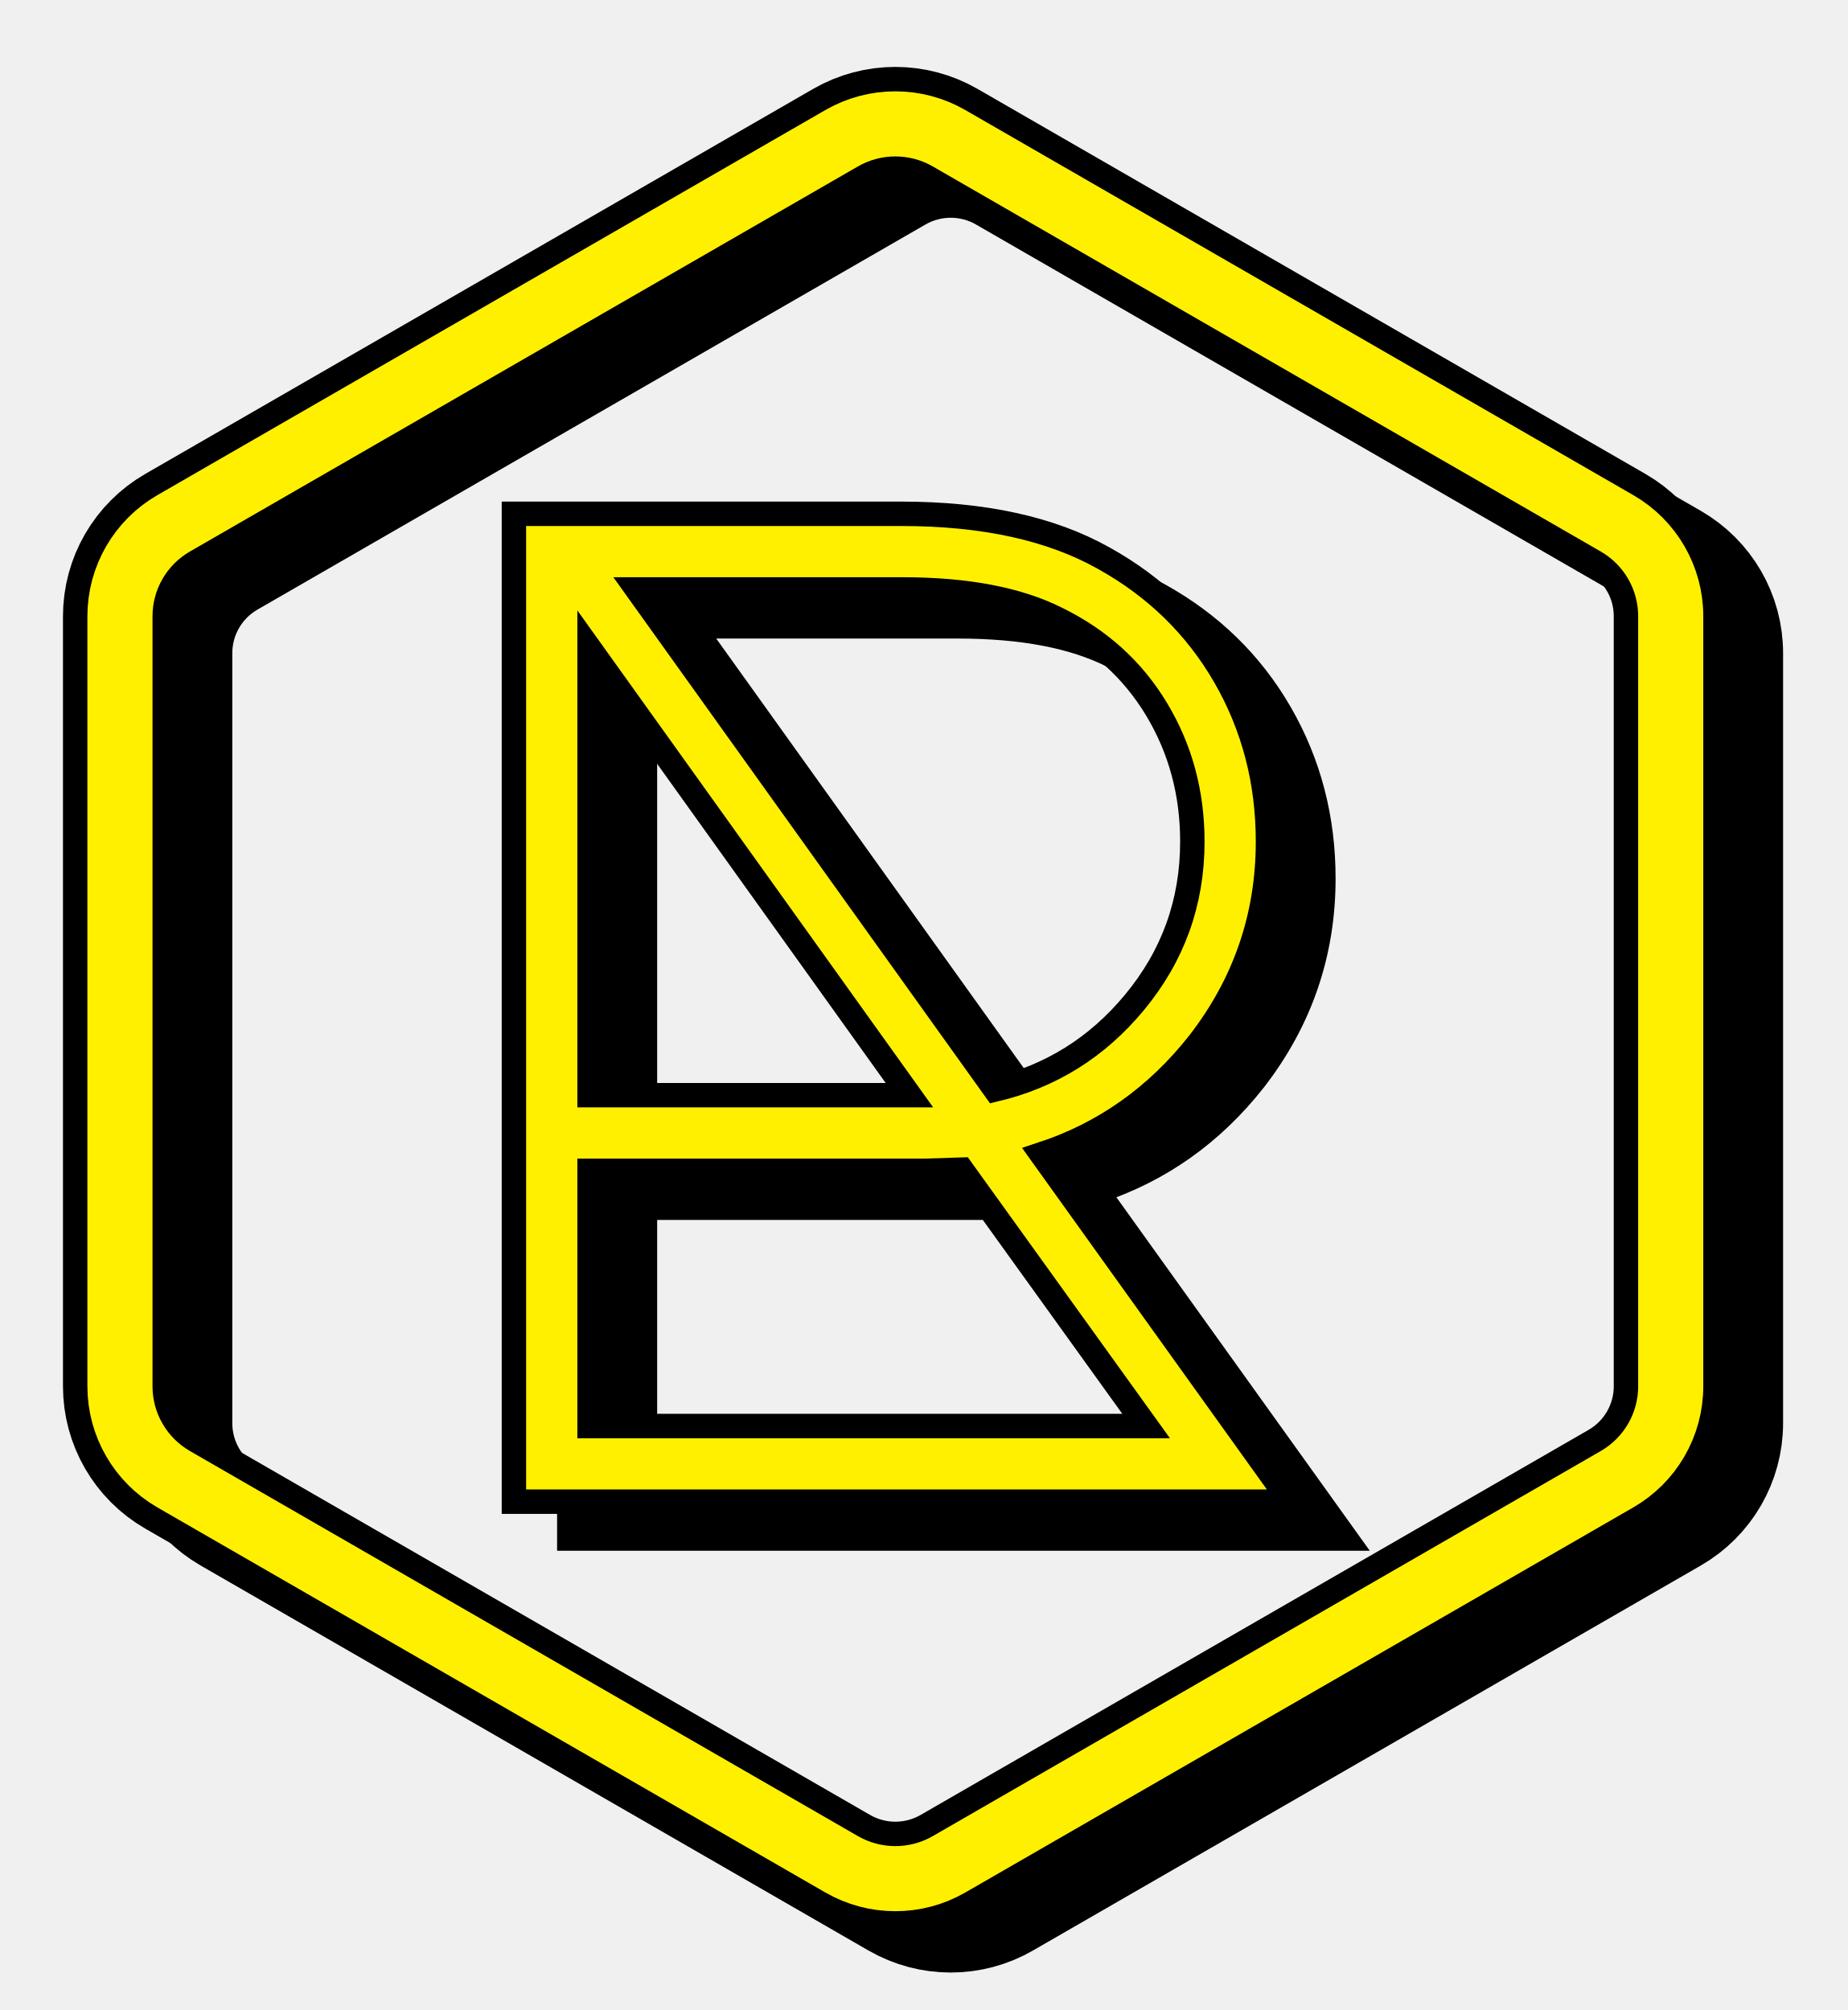
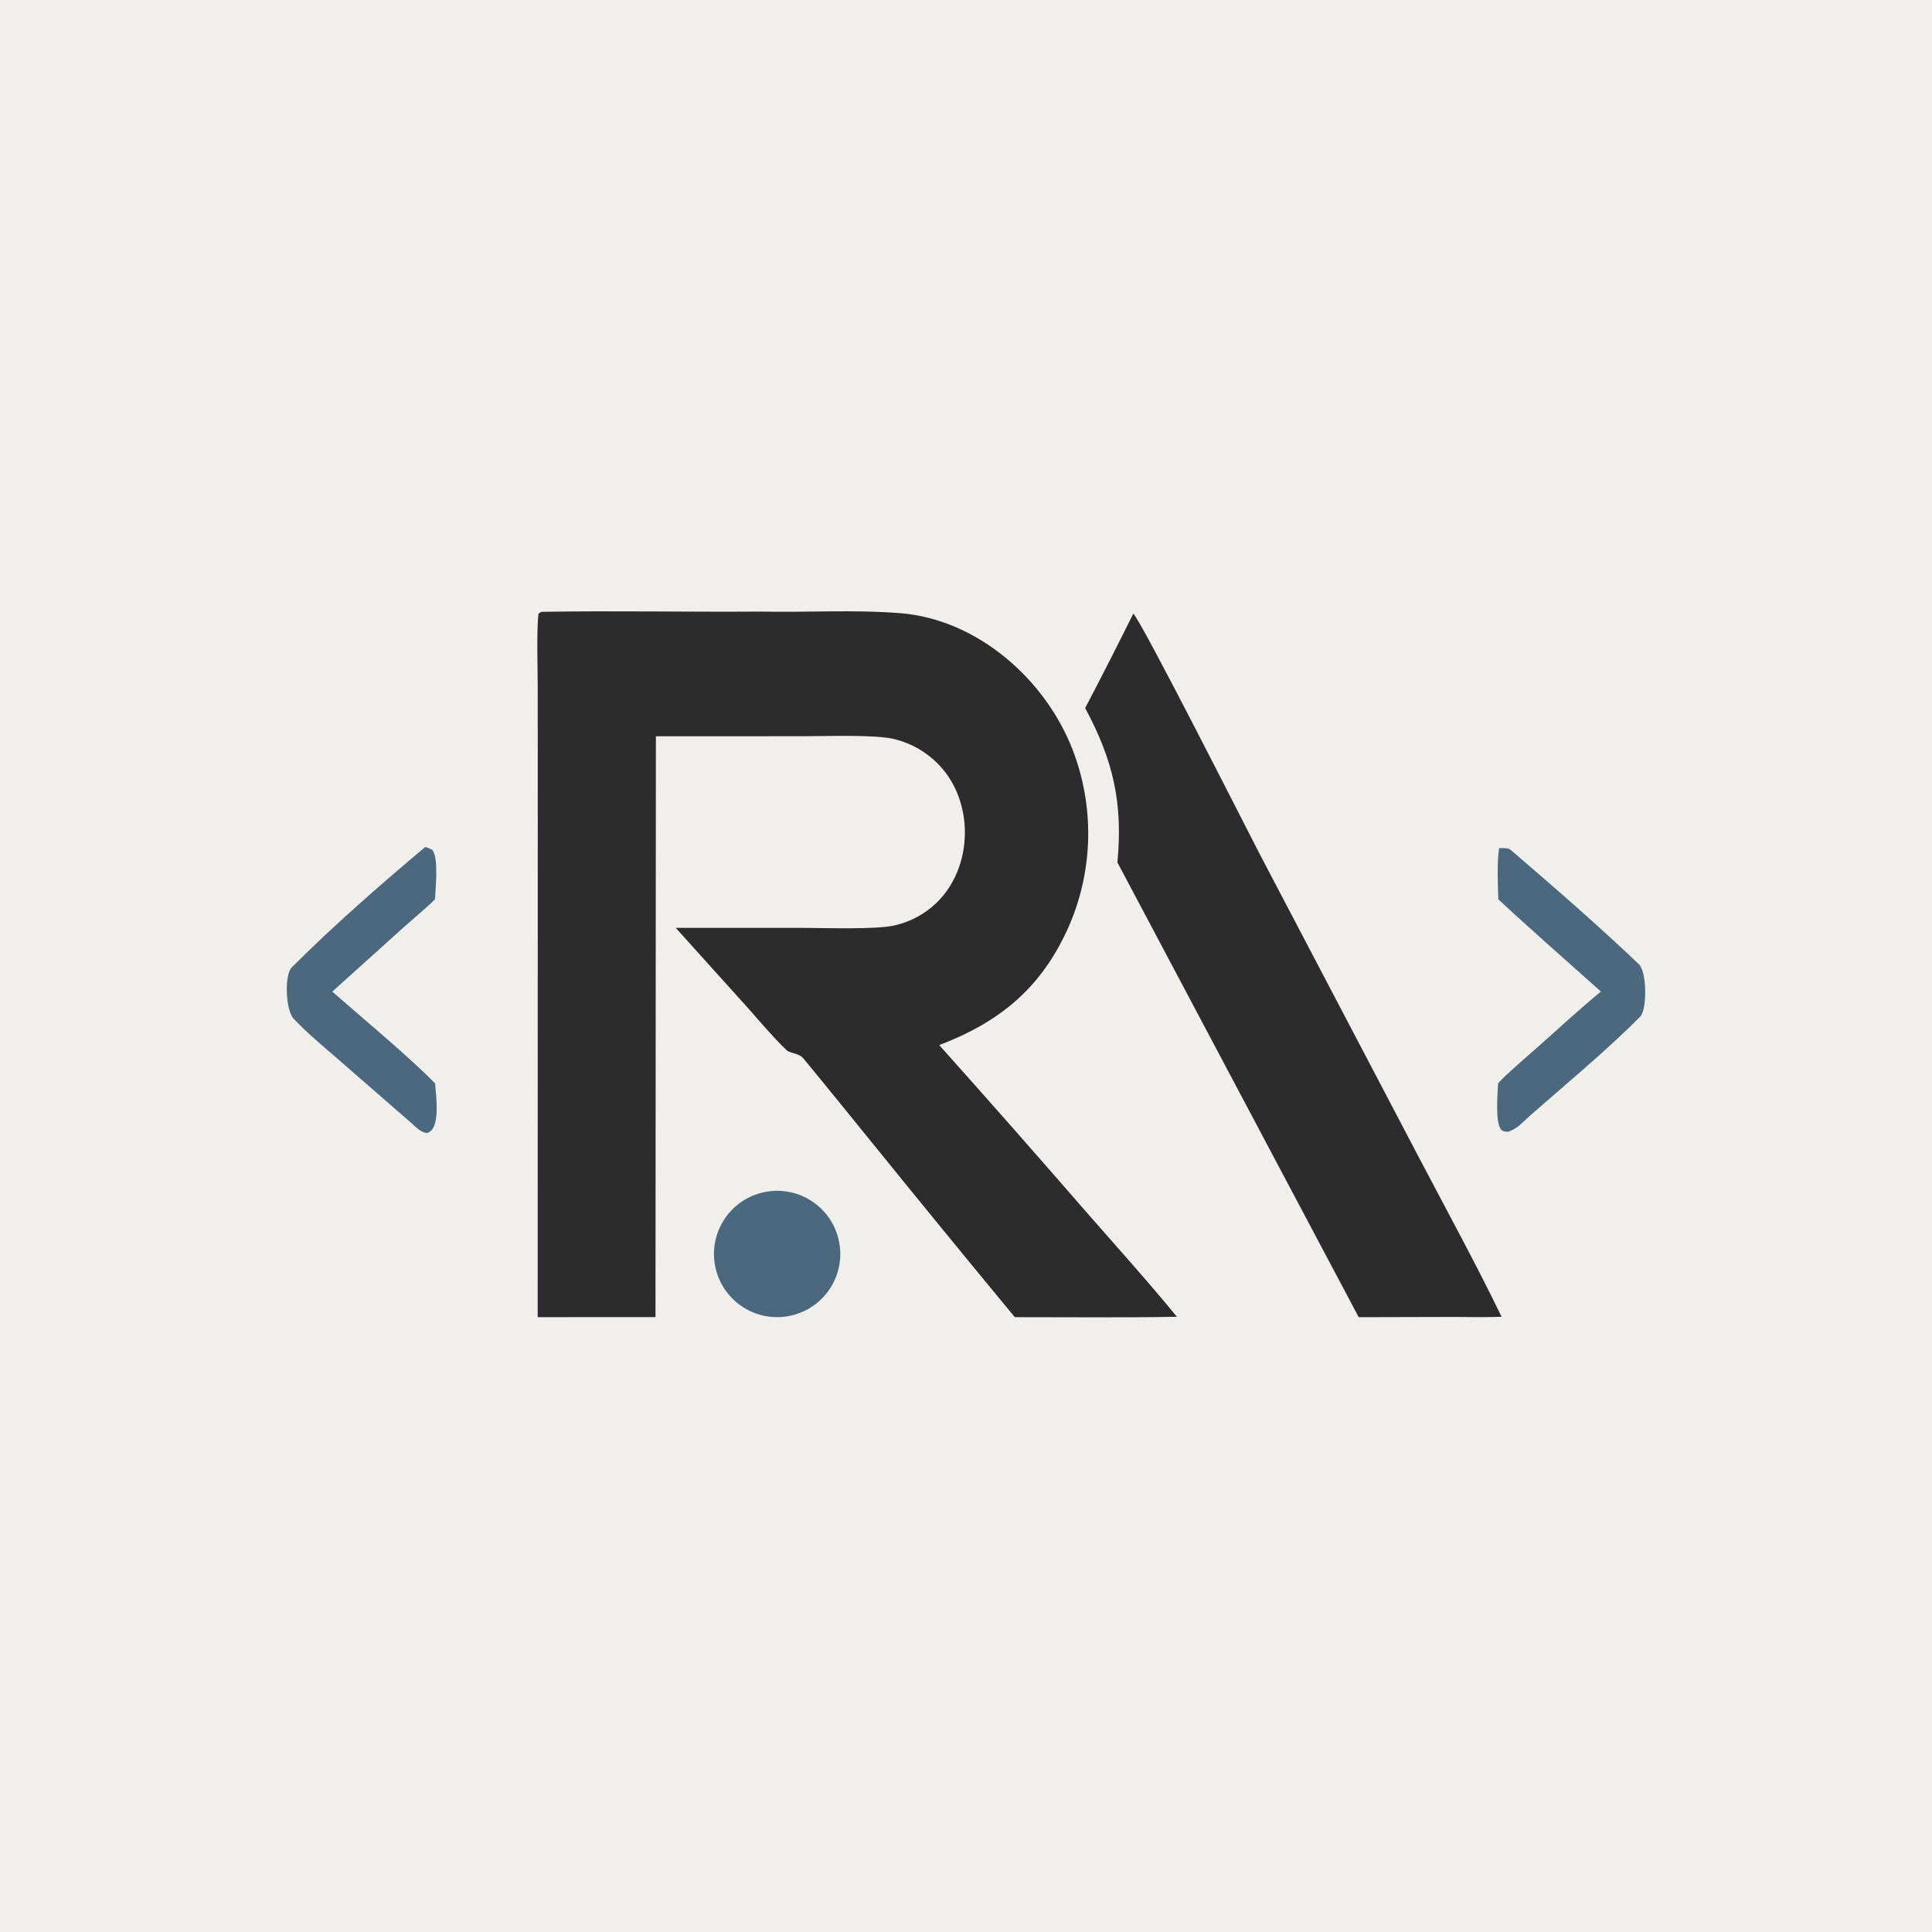
- <svg xmlns="http://www.w3.org/2000/svg" width="227" height="247" viewBox="0 0 227 247" fill="none">
-   <g clip-path="url(#clip0_430_16)">
-     <path d="M110.204 21.525C114.288 19.17 119.32 19.17 123.404 21.525L205.467 68.843C209.551 71.198 212.067 75.55 212.067 80.26V174.896C212.067 179.605 209.551 183.957 205.467 186.312L123.404 233.63C119.32 235.985 114.288 235.985 110.204 233.63L28.141 186.312C24.057 183.957 21.541 179.605 21.541 174.895V80.259C21.541 75.55 24.057 71.198 28.141 68.843L110.204 21.525Z" stroke="black" stroke-width="14" />
-     <path d="M117.541 67.675C127.568 67.675 135.894 69.459 142.424 73.137C148.778 76.667 153.742 81.508 157.284 87.647C160.824 93.783 162.588 100.565 162.588 107.958C162.588 117.138 159.754 125.4 154.108 132.692L154.102 132.701C148.918 139.288 142.468 143.857 134.779 146.381L163.668 186.693L165.369 189.067H69.943V67.675H117.541ZM120.481 148.412L120.457 148.413H79.237V179.773H147.614L124.955 148.267L120.481 148.412ZM79.237 139.119H118.535L79.237 84.223V139.119ZM129.068 138.426C135.907 136.799 141.59 133.252 146.155 127.753C150.921 122.013 153.294 115.434 153.294 107.958C153.294 101.98 151.83 96.579 148.915 91.72C146.008 86.876 141.921 83.158 136.613 80.558L136.602 80.553C131.893 78.198 125.625 76.969 117.711 76.969H85.078L129.068 138.426Z" fill="black" stroke="black" stroke-width="3" />
-     <path d="M110.204 21.525C114.288 19.17 119.32 19.17 123.404 21.525L205.467 68.843C209.551 71.198 212.067 75.55 212.067 80.26V174.896C212.067 179.605 209.551 183.957 205.467 186.312L123.404 233.63C119.32 235.985 114.288 235.985 110.204 233.63L28.141 186.312C24.057 183.957 21.541 179.605 21.541 174.895V80.259C21.541 75.55 24.057 71.198 28.141 68.843L110.204 21.525Z" stroke="black" stroke-width="8" />
-     <path d="M103.4 16.989C107.484 14.634 112.516 14.634 116.6 16.989L198.663 64.307C202.747 66.662 205.263 71.014 205.263 75.724V170.359C205.263 175.069 202.747 179.421 198.663 181.776L116.6 229.094C112.516 231.449 107.484 231.449 103.4 229.094L21.337 181.776C17.253 179.421 14.737 175.069 14.737 170.359V75.723C14.737 71.014 17.253 66.662 21.337 64.307L103.4 16.989Z" stroke="black" stroke-width="14" />
-     <path d="M110.737 63.139C120.763 63.139 129.09 64.923 135.62 68.601C141.974 72.131 146.938 76.972 150.48 83.111C154.02 89.247 155.784 96.028 155.784 103.422C155.784 112.602 152.95 120.863 147.304 128.156L147.297 128.165C142.114 134.752 135.664 139.321 127.975 141.845L156.864 182.157L158.565 184.531H63.139V63.139H110.737ZM113.677 143.875L113.653 143.876H72.433V175.237H140.81L118.151 143.731L113.677 143.875ZM72.433 134.583H111.731L72.433 79.687V134.583ZM122.264 133.89C129.103 132.263 134.786 128.716 139.351 123.217C144.117 117.477 146.49 110.898 146.49 103.422C146.49 97.444 145.026 92.043 142.111 87.184C139.204 82.339 135.117 78.622 129.809 76.022L129.798 76.017C125.088 73.662 118.821 72.433 110.907 72.433H78.274L122.264 133.89Z" fill="#FFF000" stroke="black" stroke-width="3" />
-     <path d="M103.4 16.989C107.484 14.634 112.516 14.634 116.6 16.989L198.663 64.307C202.747 66.662 205.263 71.014 205.263 75.724V170.359C205.263 175.069 202.747 179.421 198.663 181.776L116.6 229.094C112.516 231.449 107.484 231.449 103.4 229.094L21.337 181.776C17.253 179.421 14.737 175.069 14.737 170.359V75.723C14.737 71.014 17.253 66.662 21.337 64.307L103.4 16.989Z" stroke="#FFF000" stroke-width="8" />
-   </g>
-   <defs>
-     <clipPath id="clip0_430_16">
-       <rect width="220" height="246.082" fill="white" />
-     </clipPath>
-   </defs>
+ <svg xmlns="http://www.w3.org/2000/svg" width="512" height="512" viewBox="0 0 512 512" fill="none">
+   <rect width="512" height="512" fill="#F0EFEC" />
+   <path d="M143.449 162.143C162.656 161.808 182.193 162.219 201.458 162.074C213.748 162.337 226.347 161.516 238.59 162.498C259.057 164.14 276.94 180.018 284.174 198.476C290.075 213.607 289.768 230.457 283.314 245.363C276.109 261.703 265.159 270.738 248.911 276.962C261.948 291.549 274.879 306.226 287.707 321C295.755 330.21 304.172 339.521 311.896 348.961C297.726 349.212 283.122 349.059 268.935 349.063C256.354 333.854 243.855 318.577 231.437 303.237C225.284 295.658 219.084 287.981 212.864 280.45C211.731 279.079 209.362 279.176 208.407 278.265C205.17 275.174 201.695 271.091 198.776 267.762L179.085 245.902L212.95 245.9C218.828 245.92 232.011 246.374 236.991 245.263C241.22 244.328 245.105 242.238 248.217 239.226C258.04 229.689 258.223 212.223 248.617 202.475C245.441 199.236 241.427 196.947 237.022 195.866C231.944 194.625 219.074 195.105 213.119 195.109L173.817 195.126L173.709 349.041L142.493 349.059L142.514 218.99L142.505 182.358C142.494 177.548 142.173 166.939 142.702 162.617L143.449 162.143Z" fill="#2C2C2C" />
+   <path d="M300.339 162.618C302.575 164.705 330.688 220.298 334.005 226.659L375.893 306.481C383.139 320.306 391.191 334.974 397.935 348.965C393.877 349.118 389.577 349.024 385.498 349.003L360.071 349.067L296.124 228.551C297.619 212.961 295.051 201.486 287.579 187.649C291.922 179.351 296.175 171.006 300.339 162.618Z" fill="#2C2C2C" />
+   <path d="M112.698 224.458C113.667 224.742 113.715 224.809 114.632 225.262C116.269 227.788 115.422 235.045 115.276 238.322C113.466 240.212 109.114 243.82 106.979 245.74L88.06 262.79C95.161 269.049 109.112 280.647 115.302 287.127C115.554 290.542 116.896 299.436 113.054 300.283C111.245 299.887 110.454 298.904 109.055 297.652L89.102 280.285C85.285 276.955 81.305 273.668 77.835 269.994C75.641 267.669 75.35 258.328 77.312 256.365C88.311 245.377 100.741 234.489 112.698 224.458Z" fill="#4B687E" />
+   <path d="M397.284 224.77C398.046 224.768 399.673 224.652 400.277 225.172C411.739 235.026 423.265 244.992 434.203 255.419C436.527 257.369 436.489 267.549 434.705 269.367C426.032 278.193 414.328 287.863 405.182 295.91C403.334 297.6 401.891 299.303 399.558 299.95C398.817 299.827 398.336 299.903 397.893 299.444C396.143 297.621 396.909 289.838 397.003 287.079C399.085 284.759 404.565 280.084 407.183 277.772C412.731 272.871 418.564 267.413 424.265 262.785C415.303 254.733 405.851 246.515 397.075 238.333C396.918 234.574 396.696 228.369 397.284 224.77Z" fill="#4B687E" />
+   <path d="M202.691 315.898C211.779 314.093 220.603 320.015 222.378 329.11C224.152 338.204 218.2 347.009 209.1 348.755C200.042 350.492 191.286 344.574 189.52 335.522C187.754 326.47 193.644 317.695 202.691 315.898Z" fill="#4B687E" />
</svg>
